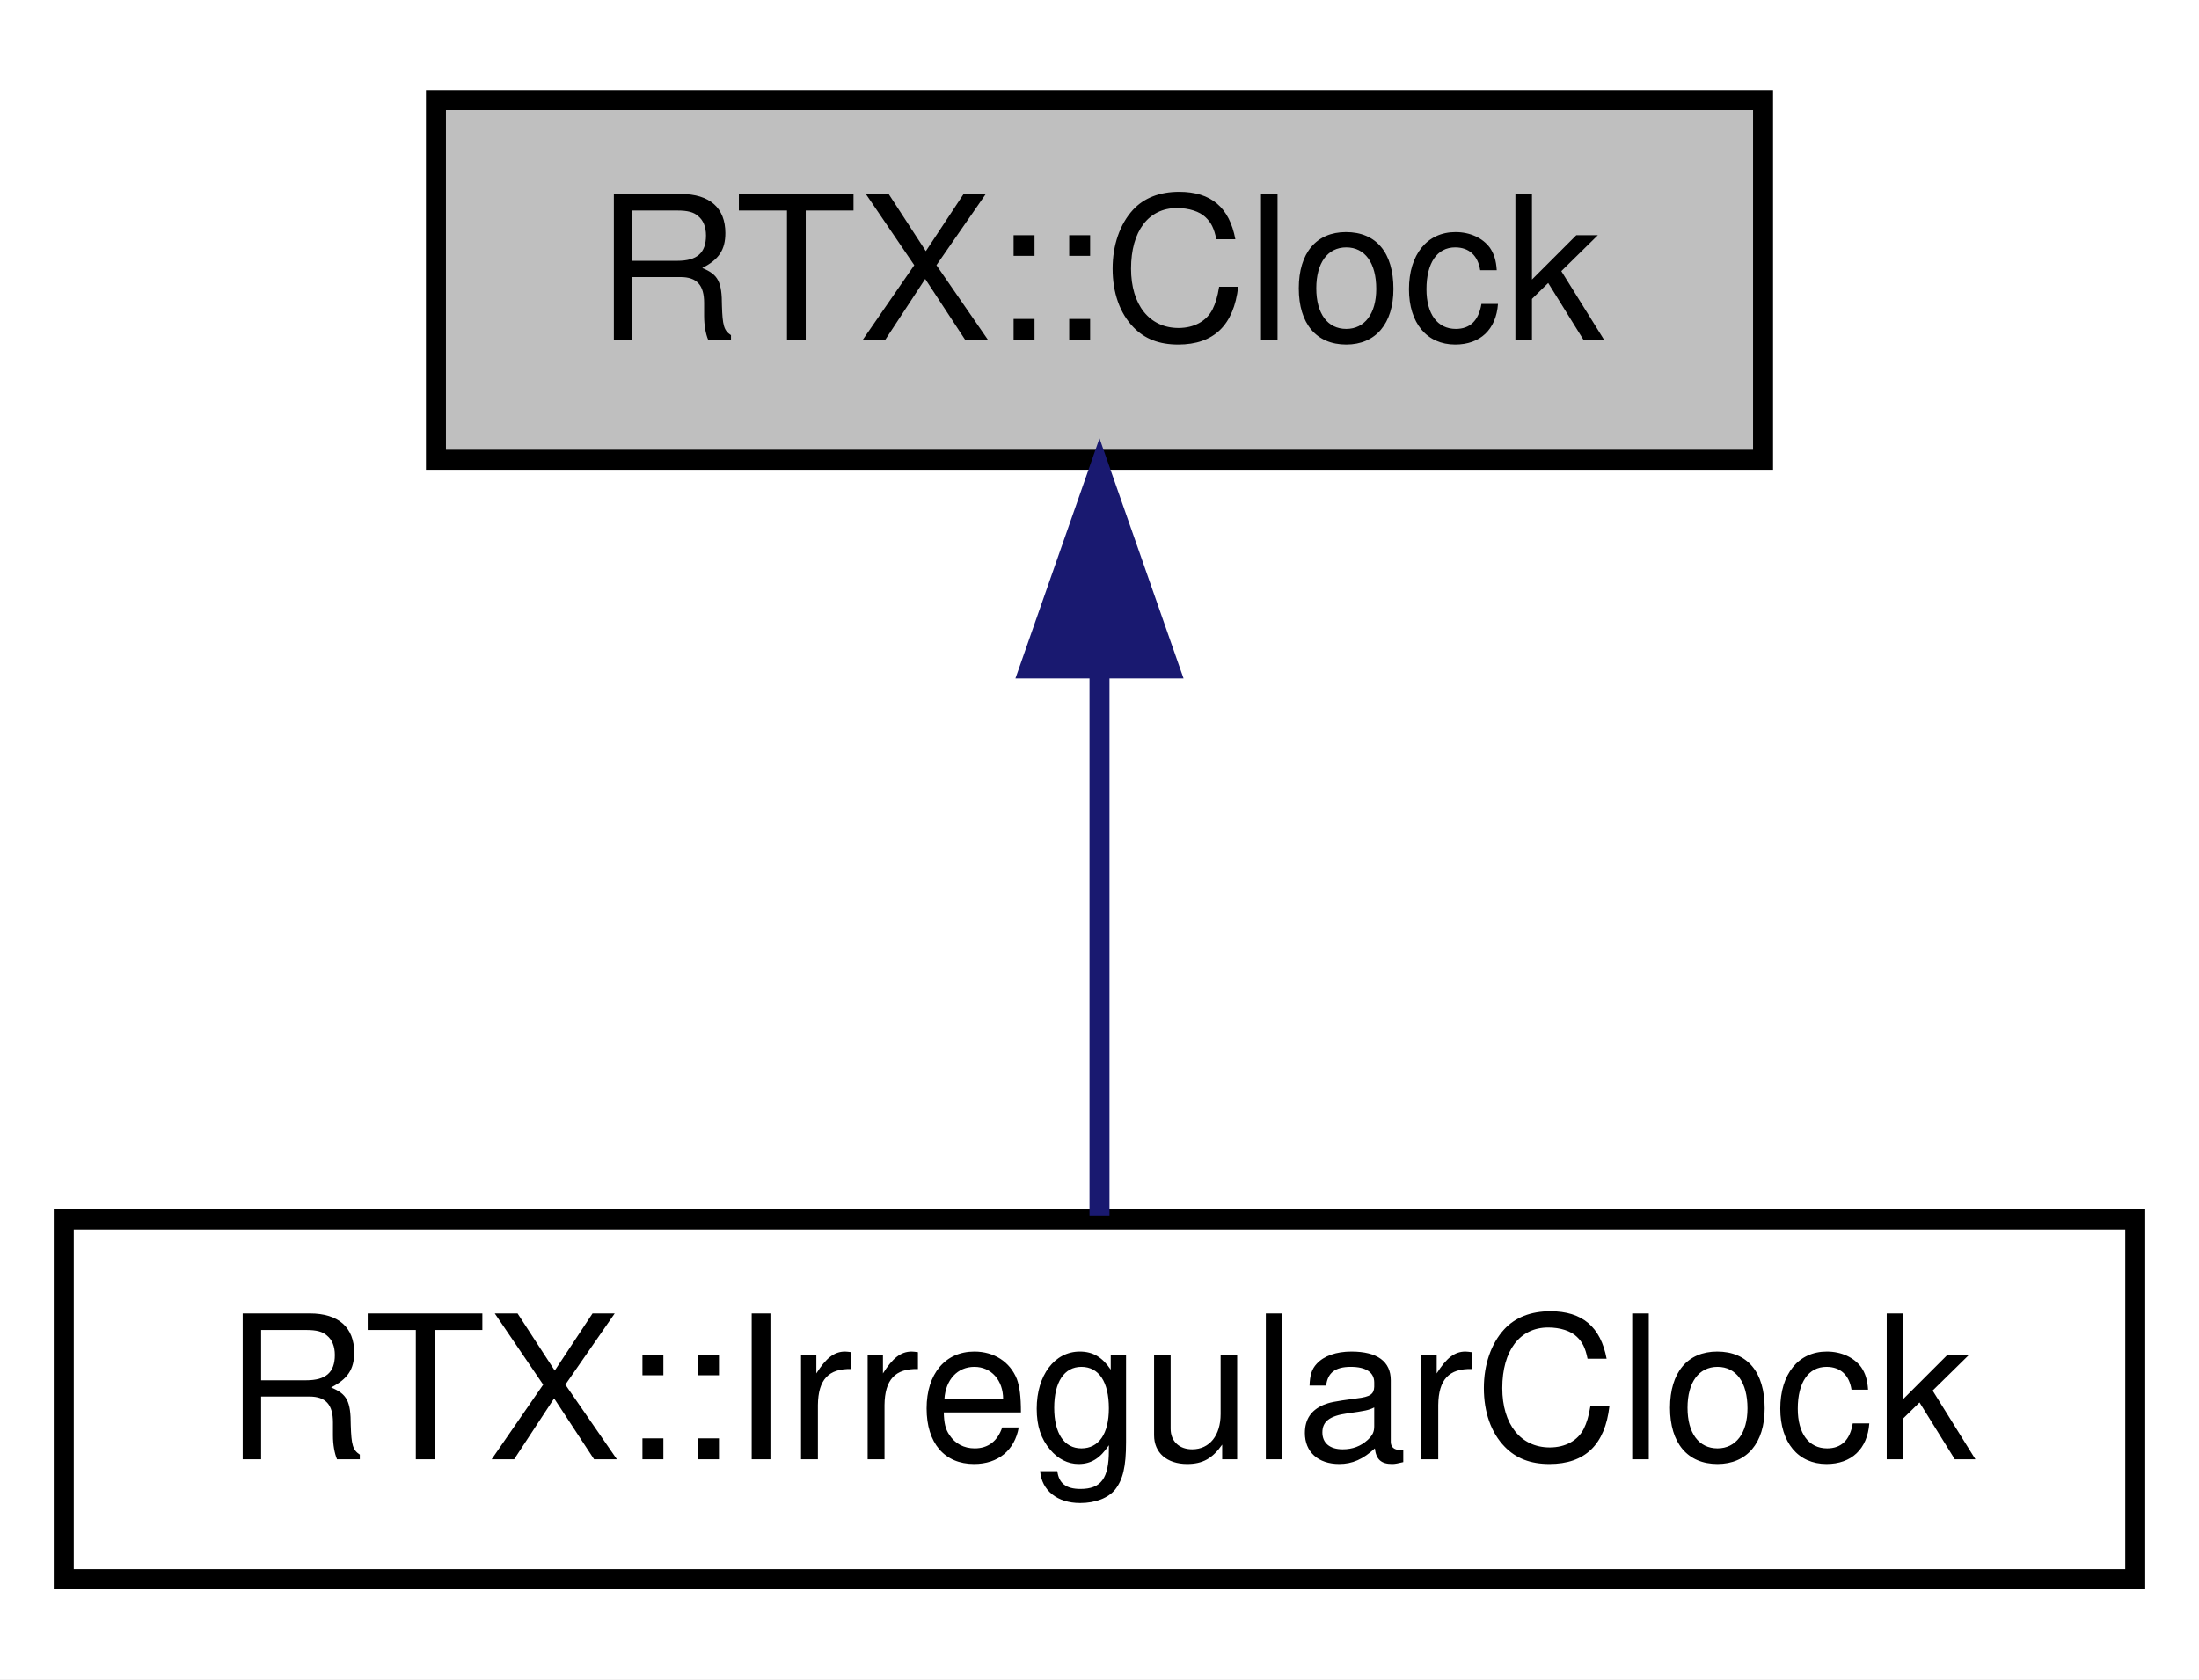
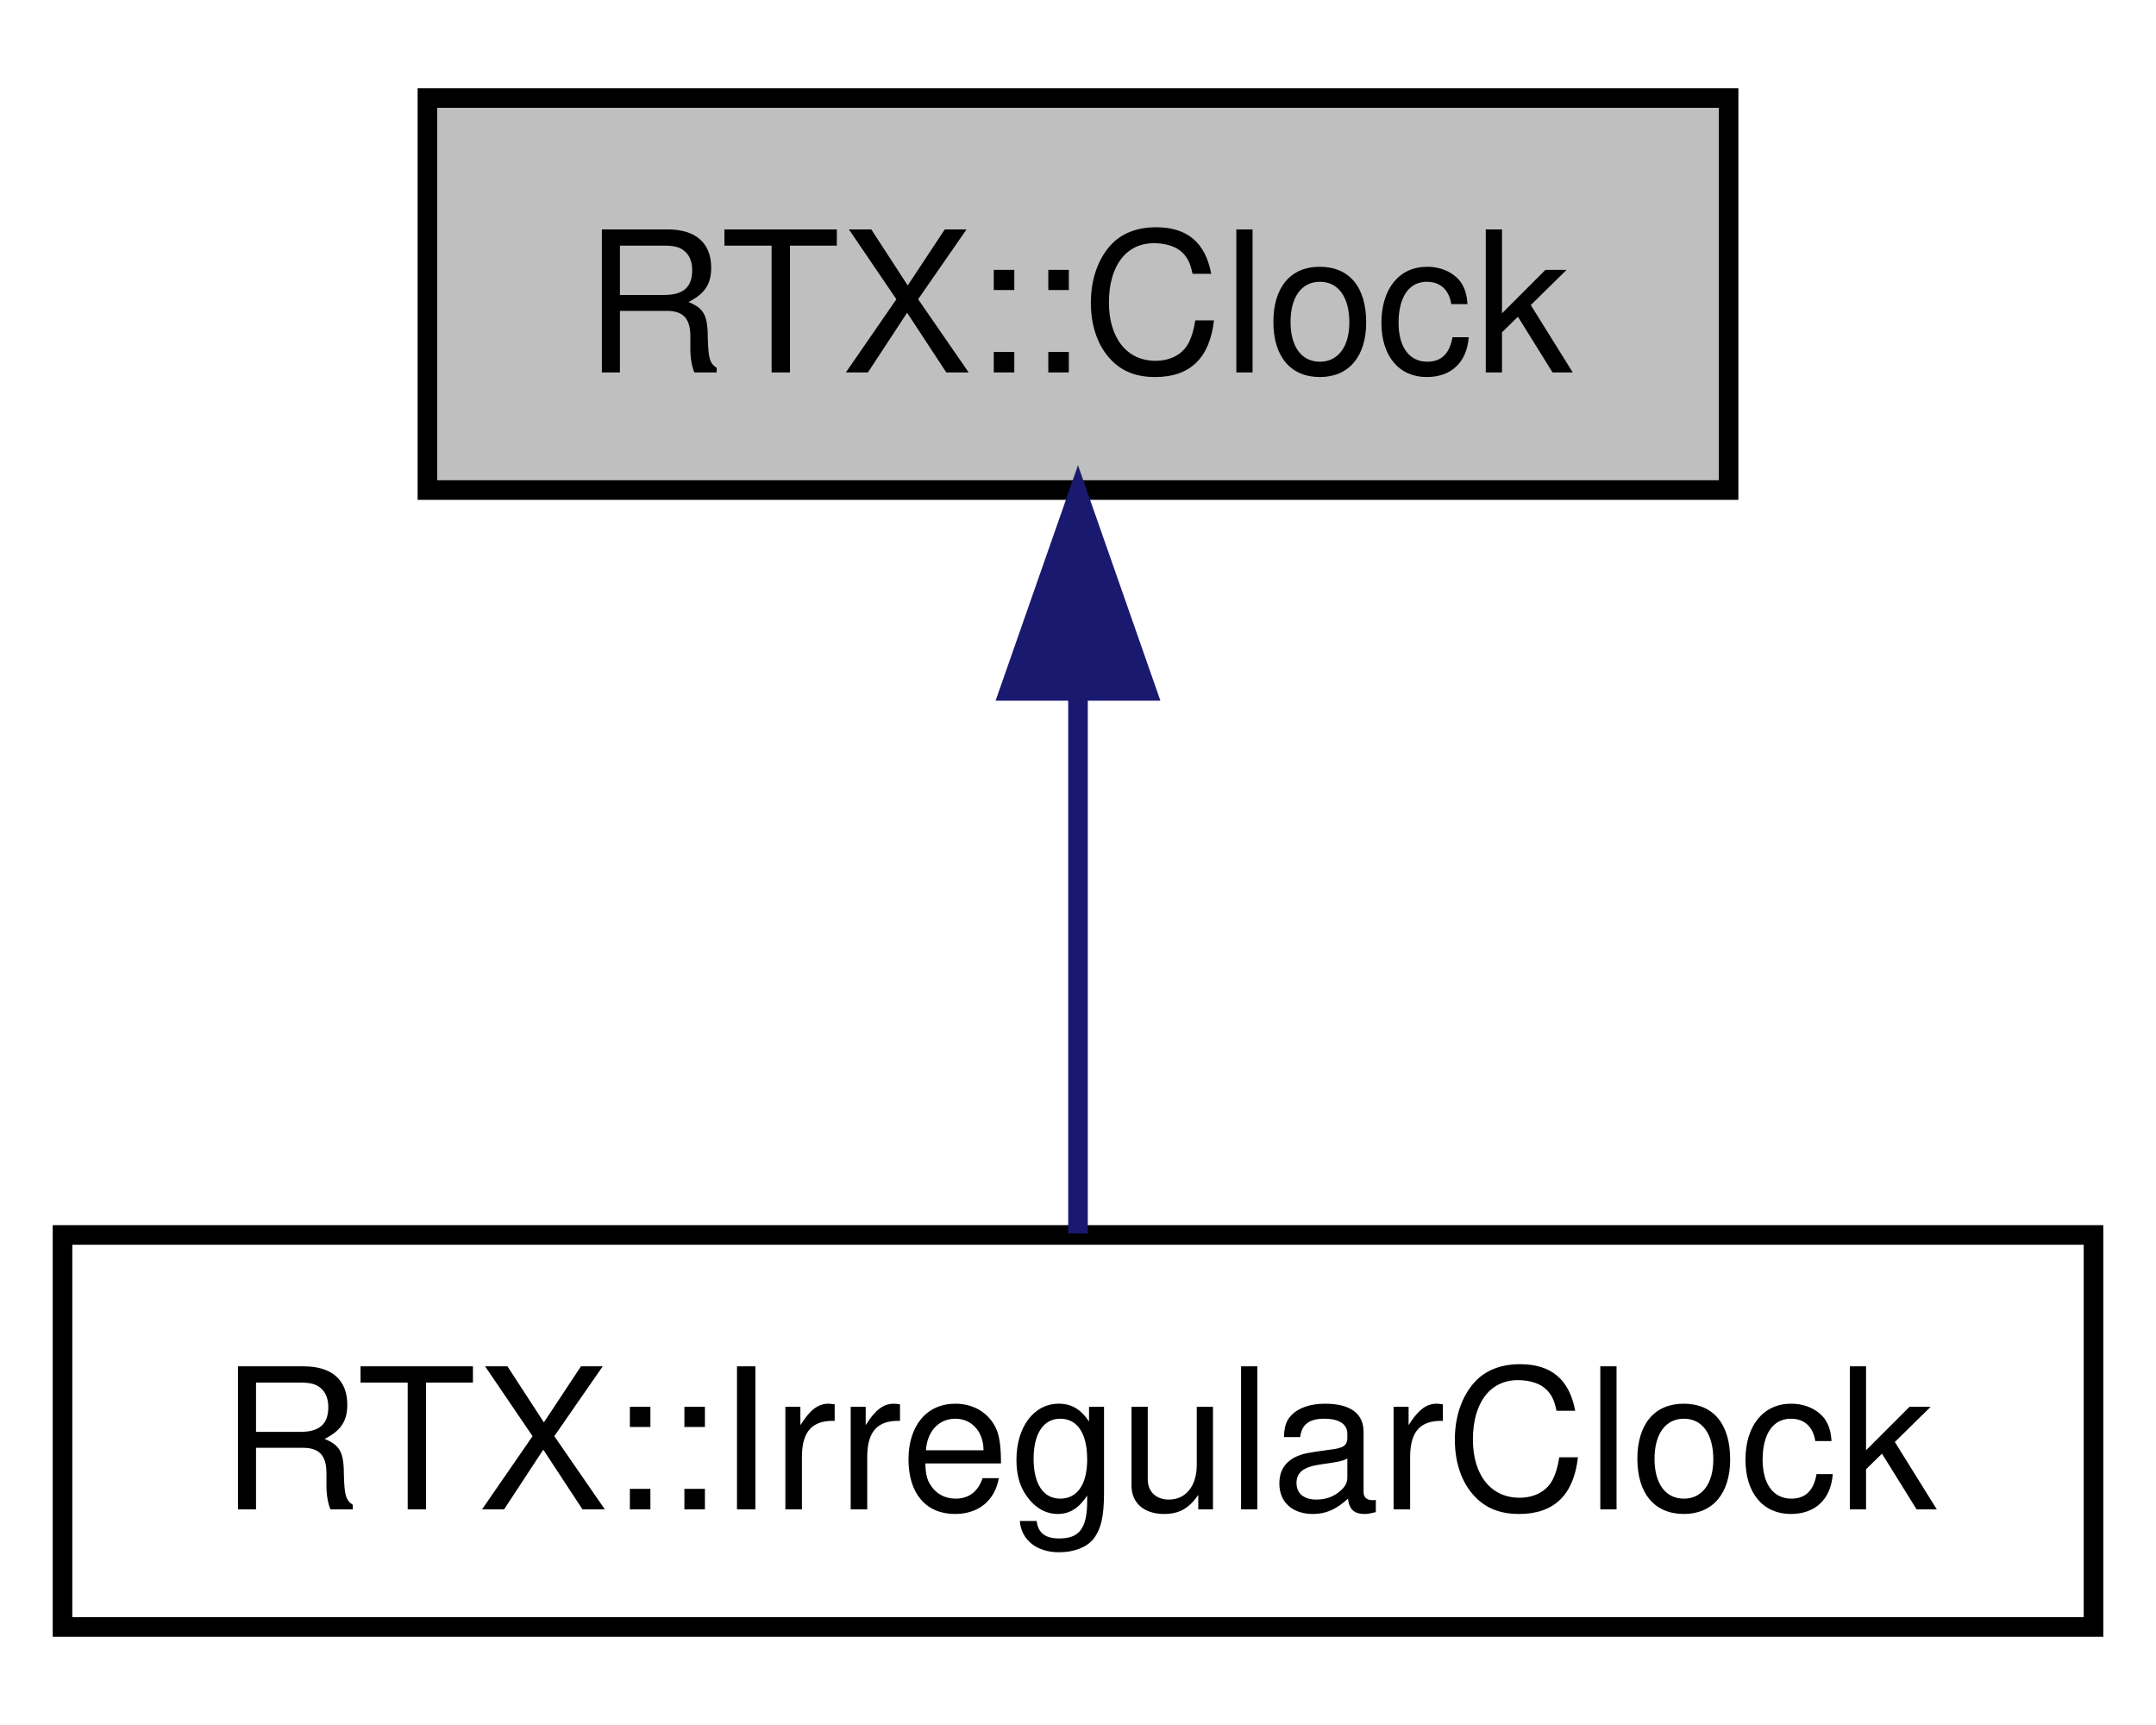
- <svg xmlns="http://www.w3.org/2000/svg" xmlns:xlink="http://www.w3.org/1999/xlink" width="110pt" height="84pt" viewBox="0.00 0.00 110.00 84.00">
-   <g id="graph0" class="graph" transform="scale(1 1) rotate(0) translate(4 80)">
-     <polygon fill="white" stroke="none" points="-4,4 -4,-80 106,-80 106,4 -4,4" />
+ <svg xmlns="http://www.w3.org/2000/svg" xmlns:xlink="http://www.w3.org/1999/xlink" width="110pt" height="88pt" viewBox="0.00 0.00 110.00 88.00">
+   <g id="graph1" class="graph" transform="scale(1 1) rotate(0) translate(4 84)">
+     <polygon fill="white" stroke="white" points="-4,5 -4,-84 107,-84 107,5 -4,5" />
    <g id="node1" class="node">
-       <polygon fill="#bfbfbf" stroke="black" points="17.807,-57 17.807,-75 84.193,-75 84.193,-57 17.807,-57" />
-       <text text-anchor="middle" x="51" y="-63" font-family="Helvetica,sans-Serif" font-size="10.00">RTX::Clock</text>
+       <polygon fill="#bfbfbf" stroke="black" points="17.807,-59 17.807,-79 84.193,-79 84.193,-59 17.807,-59" />
+       <text text-anchor="middle" x="51" y="-65" font-family="Helvetica,sans-Serif" font-size="10.00">RTX::Clock</text>
    </g>
-     <g id="node2" class="node">
-       <g id="a_node2">
-         <a xlink:href="class_r_t_x_1_1_irregular_clock.html" target="_top" xlink:title="RTX::IrregularClock">
-           <polygon fill="white" stroke="black" points="-0.811,-1 -0.811,-19 102.811,-19 102.811,-1 -0.811,-1" />
-           <text text-anchor="middle" x="51" y="-7" font-family="Helvetica,sans-Serif" font-size="10.00">RTX::IrregularClock</text>
-         </a>
-       </g>
+     <g id="node3" class="node">
+       <a xlink:href="class_r_t_x_1_1_irregular_clock.html" target="_top" xlink:title="RTX::IrregularClock">
+         <polygon fill="white" stroke="black" points="-0.811,-1 -0.811,-21 102.811,-21 102.811,-1 -0.811,-1" />
+         <text text-anchor="middle" x="51" y="-7" font-family="Helvetica,sans-Serif" font-size="10.00">RTX::IrregularClock</text>
+       </a>
    </g>
-     <g id="edge1" class="edge">
-       <path fill="none" stroke="midnightblue" d="M51,-46.329C51,-37.077 51,-26.38 51,-19.201" />
-       <polygon fill="midnightblue" stroke="midnightblue" points="47.5,-46.562 51,-56.562 54.5,-46.562 47.5,-46.562" />
+     <g id="edge2" class="edge">
+       <path fill="none" stroke="midnightblue" d="M51,-48.706C51,-39.338 51,-28.526 51,-21.075" />
+       <polygon fill="midnightblue" stroke="midnightblue" points="47.5,-48.753 51,-58.753 54.5,-48.753 47.5,-48.753" />
    </g>
  </g>
</svg>
